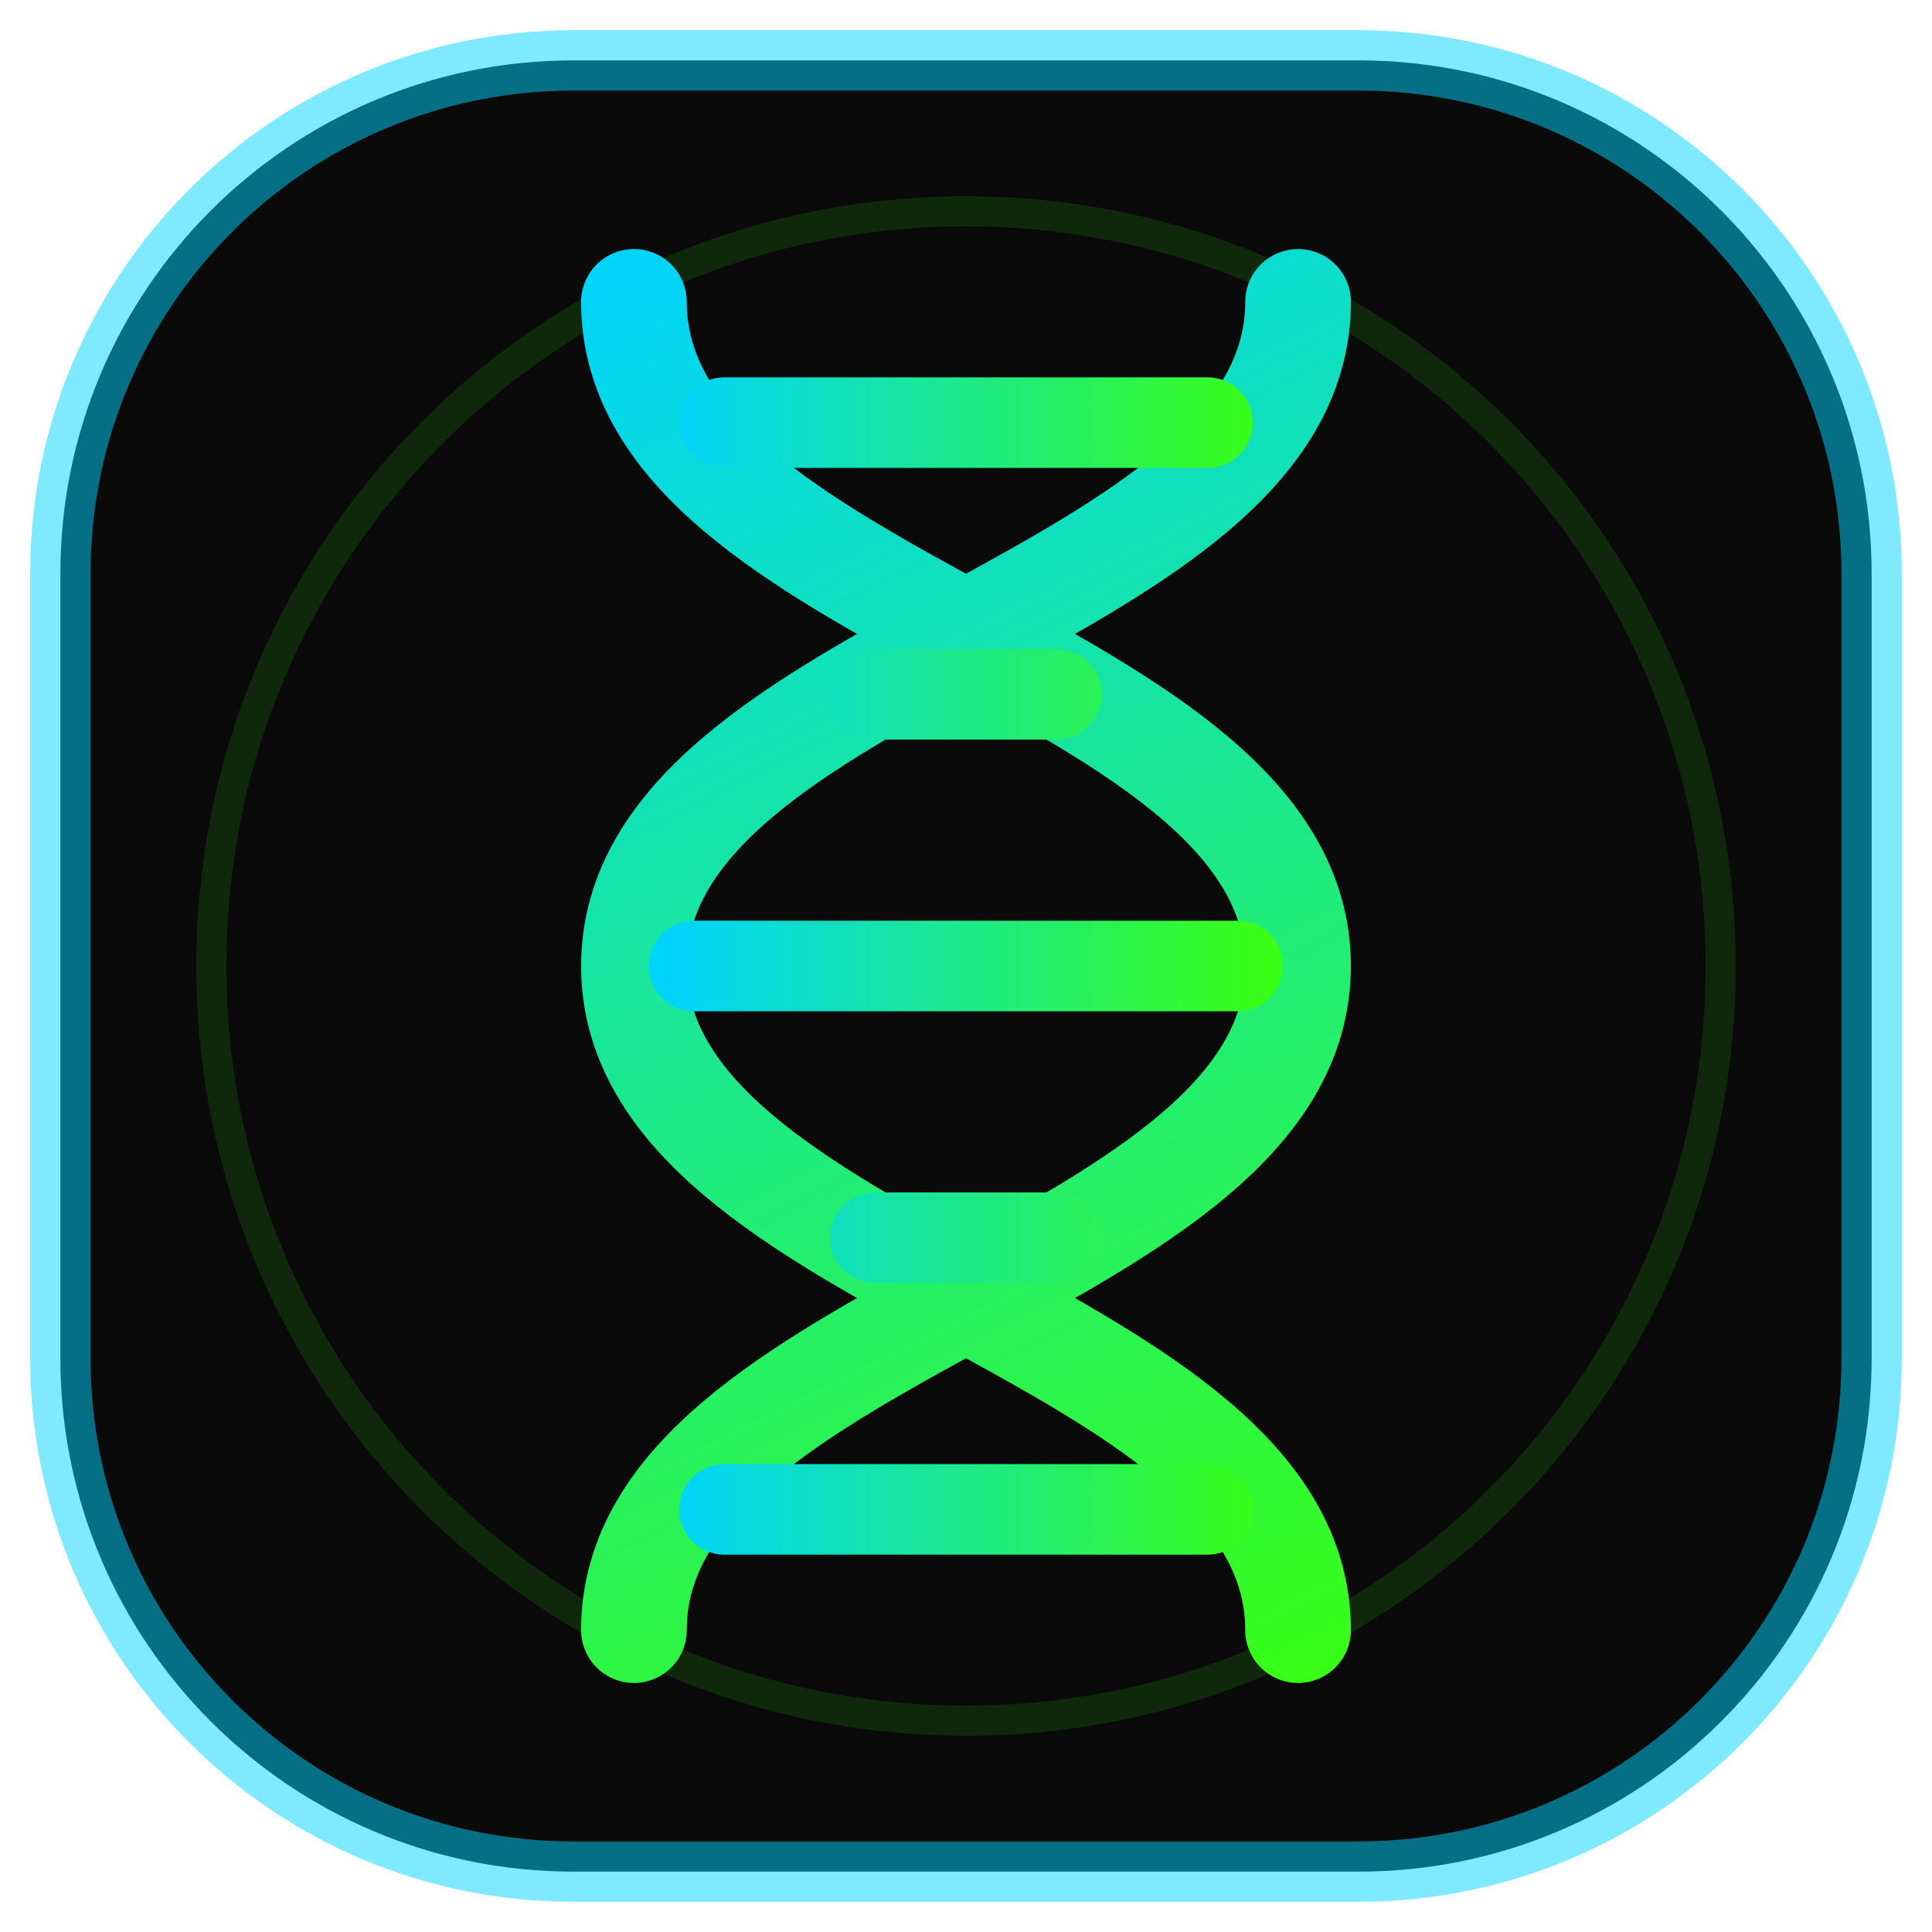
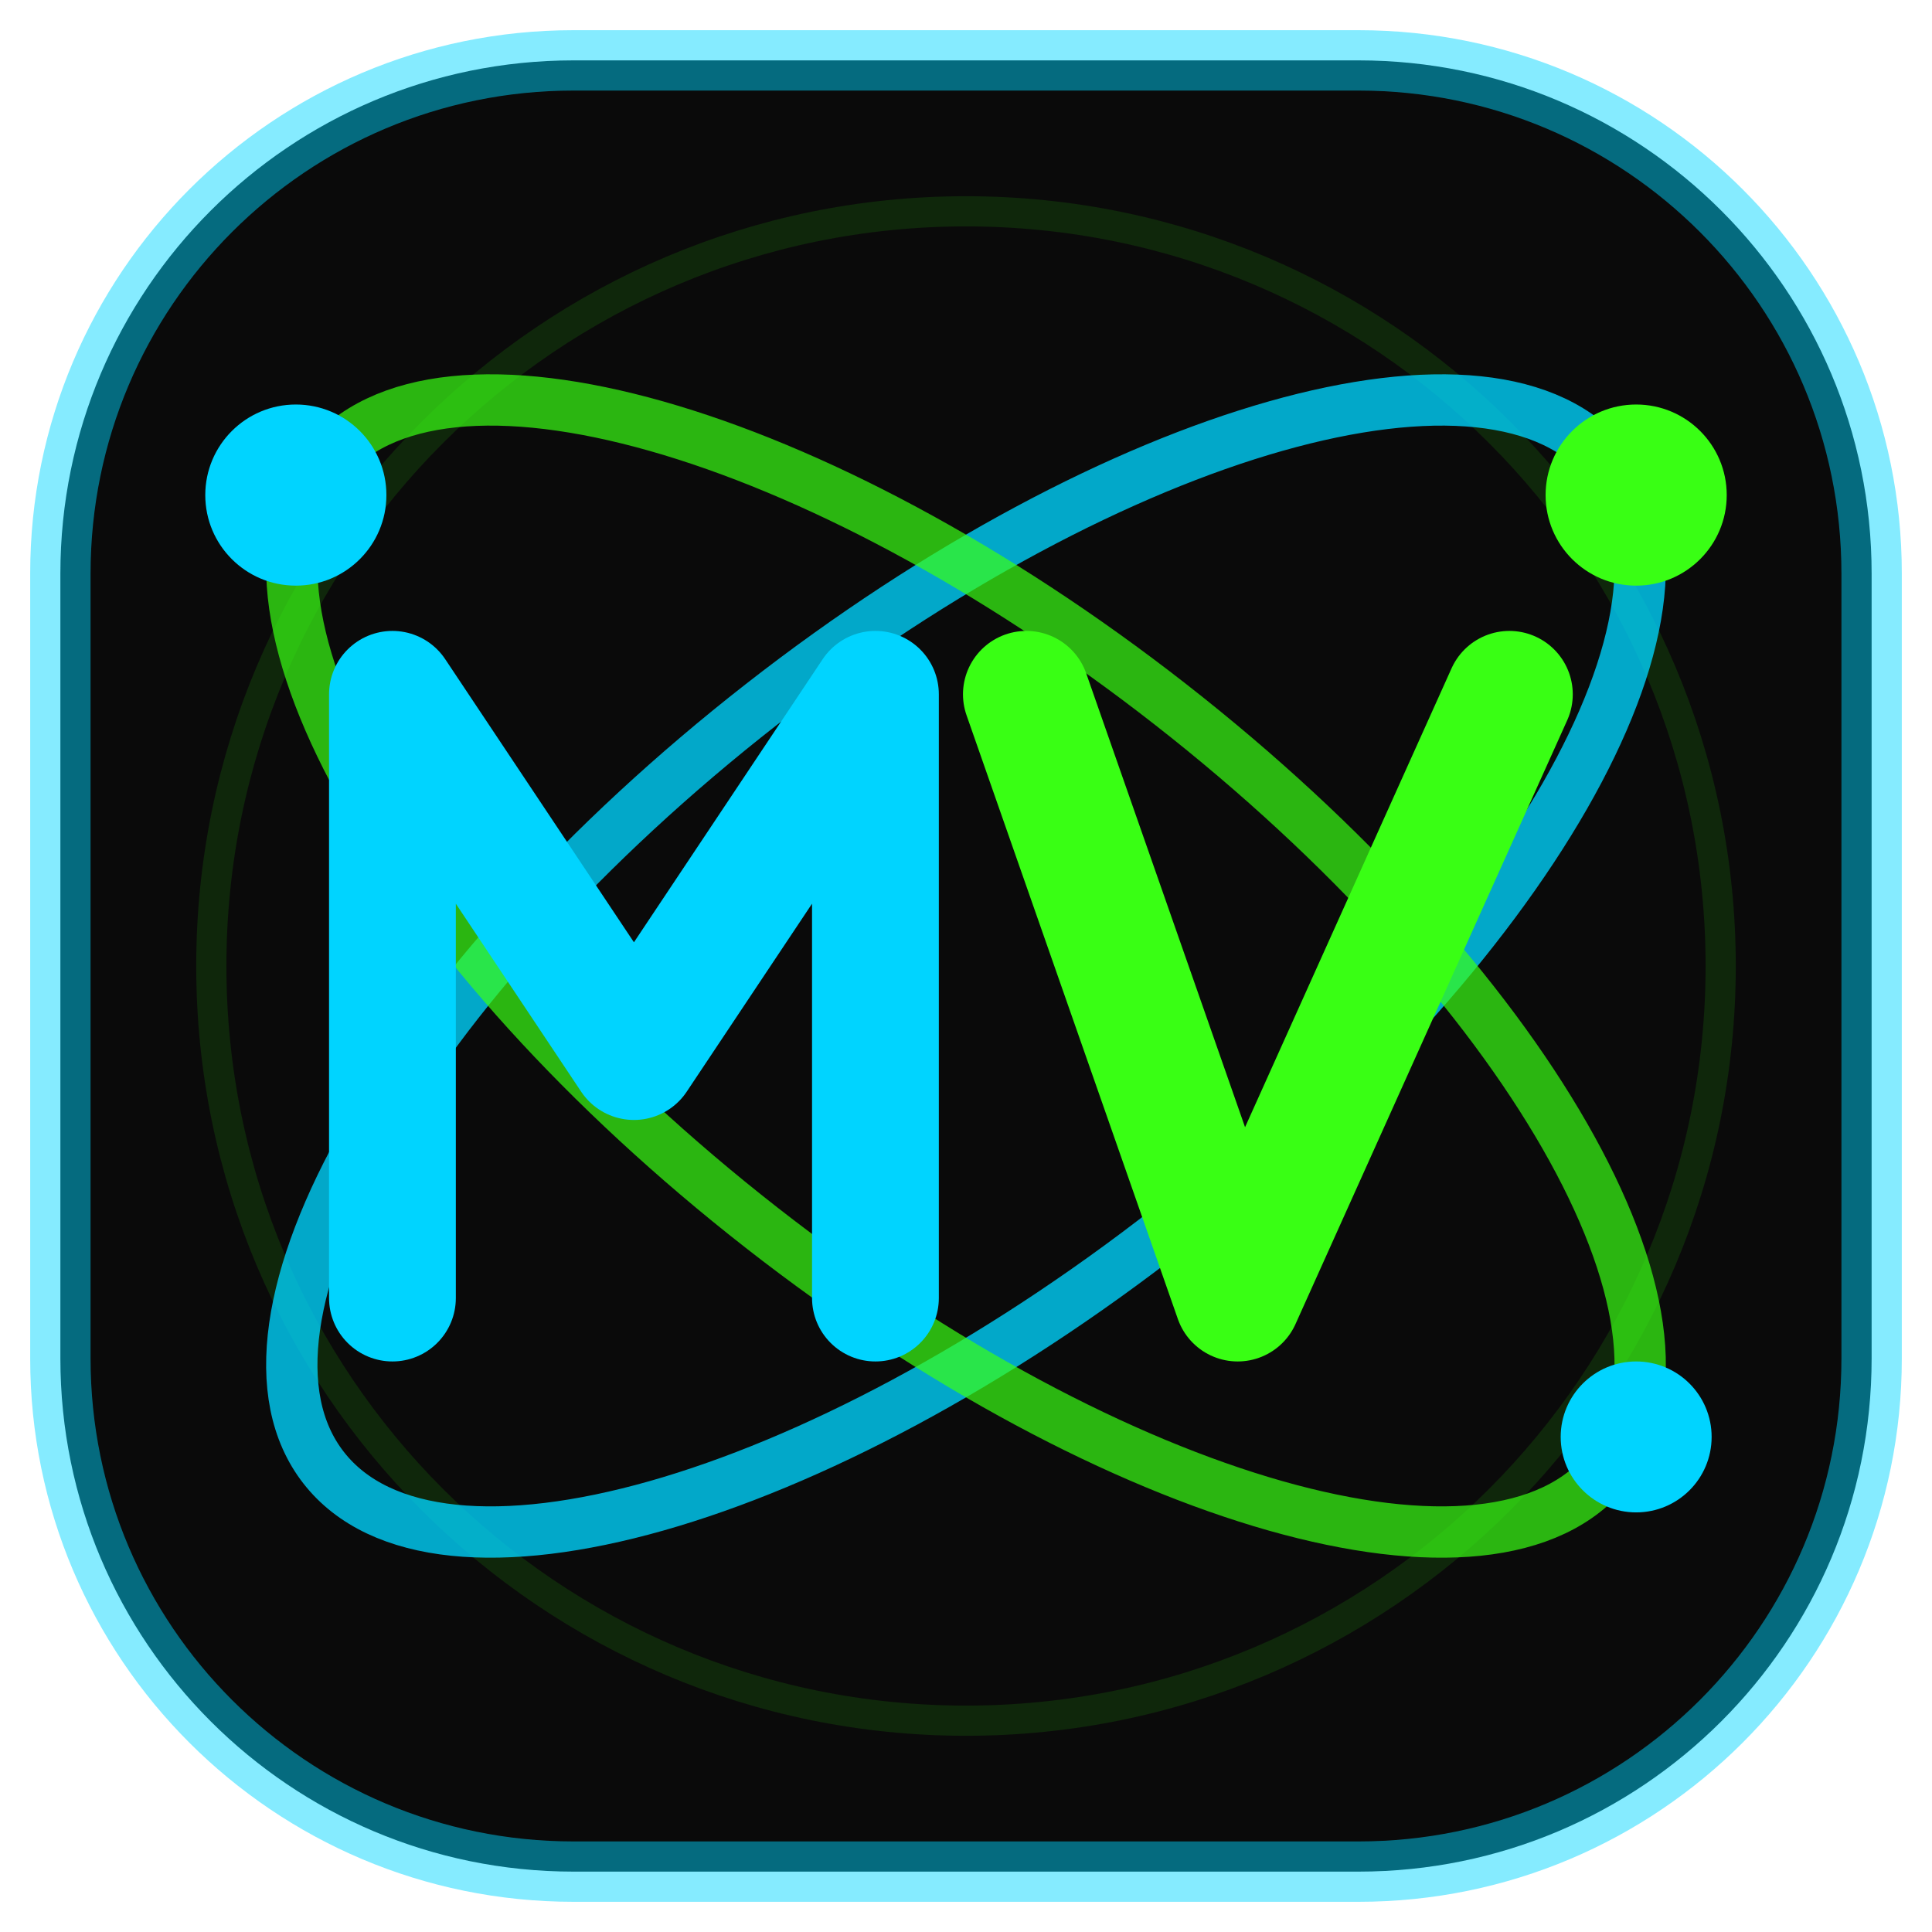
<svg xmlns="http://www.w3.org/2000/svg" viewBox="0 0 64 64" fill="none">
-   <defs>
-     <linearGradient id="helix" x1="20" y1="8" x2="44" y2="56" gradientUnits="userSpaceOnUse">
-       <stop stop-color="#00D4FF" />
-       <stop offset="1" stop-color="#39FF14" />
-     </linearGradient>
-     <linearGradient id="rungs" x1="22" y1="0" x2="42" y2="0" gradientUnits="userSpaceOnUse">
-       <stop stop-color="#00D4FF" />
-       <stop offset="1" stop-color="#39FF14" />
-     </linearGradient>
-   </defs>
-   <rect x="2" y="2" width="60" height="60" rx="17" fill="#0A0A0A" stroke="#00D4FF" stroke-opacity=".5" stroke-width="2" />
+   <rect x="2" y="2" width="60" height="60" rx="17" fill="#0A0A0A" stroke="#00D4FF" stroke-opacity=".48" stroke-width="2" />
  <circle cx="32" cy="32" r="25" stroke="#39FF14" stroke-opacity=".12" />
-   <path d="M21 10C21 20 43 22 43 32S21 44 21 54M43 10C43 20 21 22 21 32S43 44 43 54" stroke="url(#helix)" stroke-width="3.5" stroke-linecap="round" />
-   <path d="M24 14H40M29 23H35M23 32H41M29 41H35M24 50H40" stroke="url(#rungs)" stroke-width="3" stroke-linecap="round" />
+   <ellipse cx="32" cy="32" rx="27" ry="11" transform="rotate(-38 32 32)" stroke="#00D4FF" stroke-opacity=".78" stroke-width="1.7" />
+   <ellipse cx="32" cy="32" rx="27" ry="11" transform="rotate(38 32 32)" stroke="#39FF14" stroke-opacity=".7" stroke-width="1.7" />
+   <circle cx="9.8" cy="16.4" r="3" fill="#00D4FF" />
+   <circle cx="54.2" cy="16.4" r="3" fill="#39FF14" />
+   <circle cx="54.2" cy="47.6" r="2.5" fill="#00D4FF" />
+   <path d="M13 43V23l8 12 8-12v20" stroke="#00D4FF" stroke-width="4.2" stroke-linecap="round" stroke-linejoin="round" />
+   <path d="m34 23 7 20 9-20" stroke="#39FF14" stroke-width="4.2" stroke-linecap="round" stroke-linejoin="round" />
</svg>
